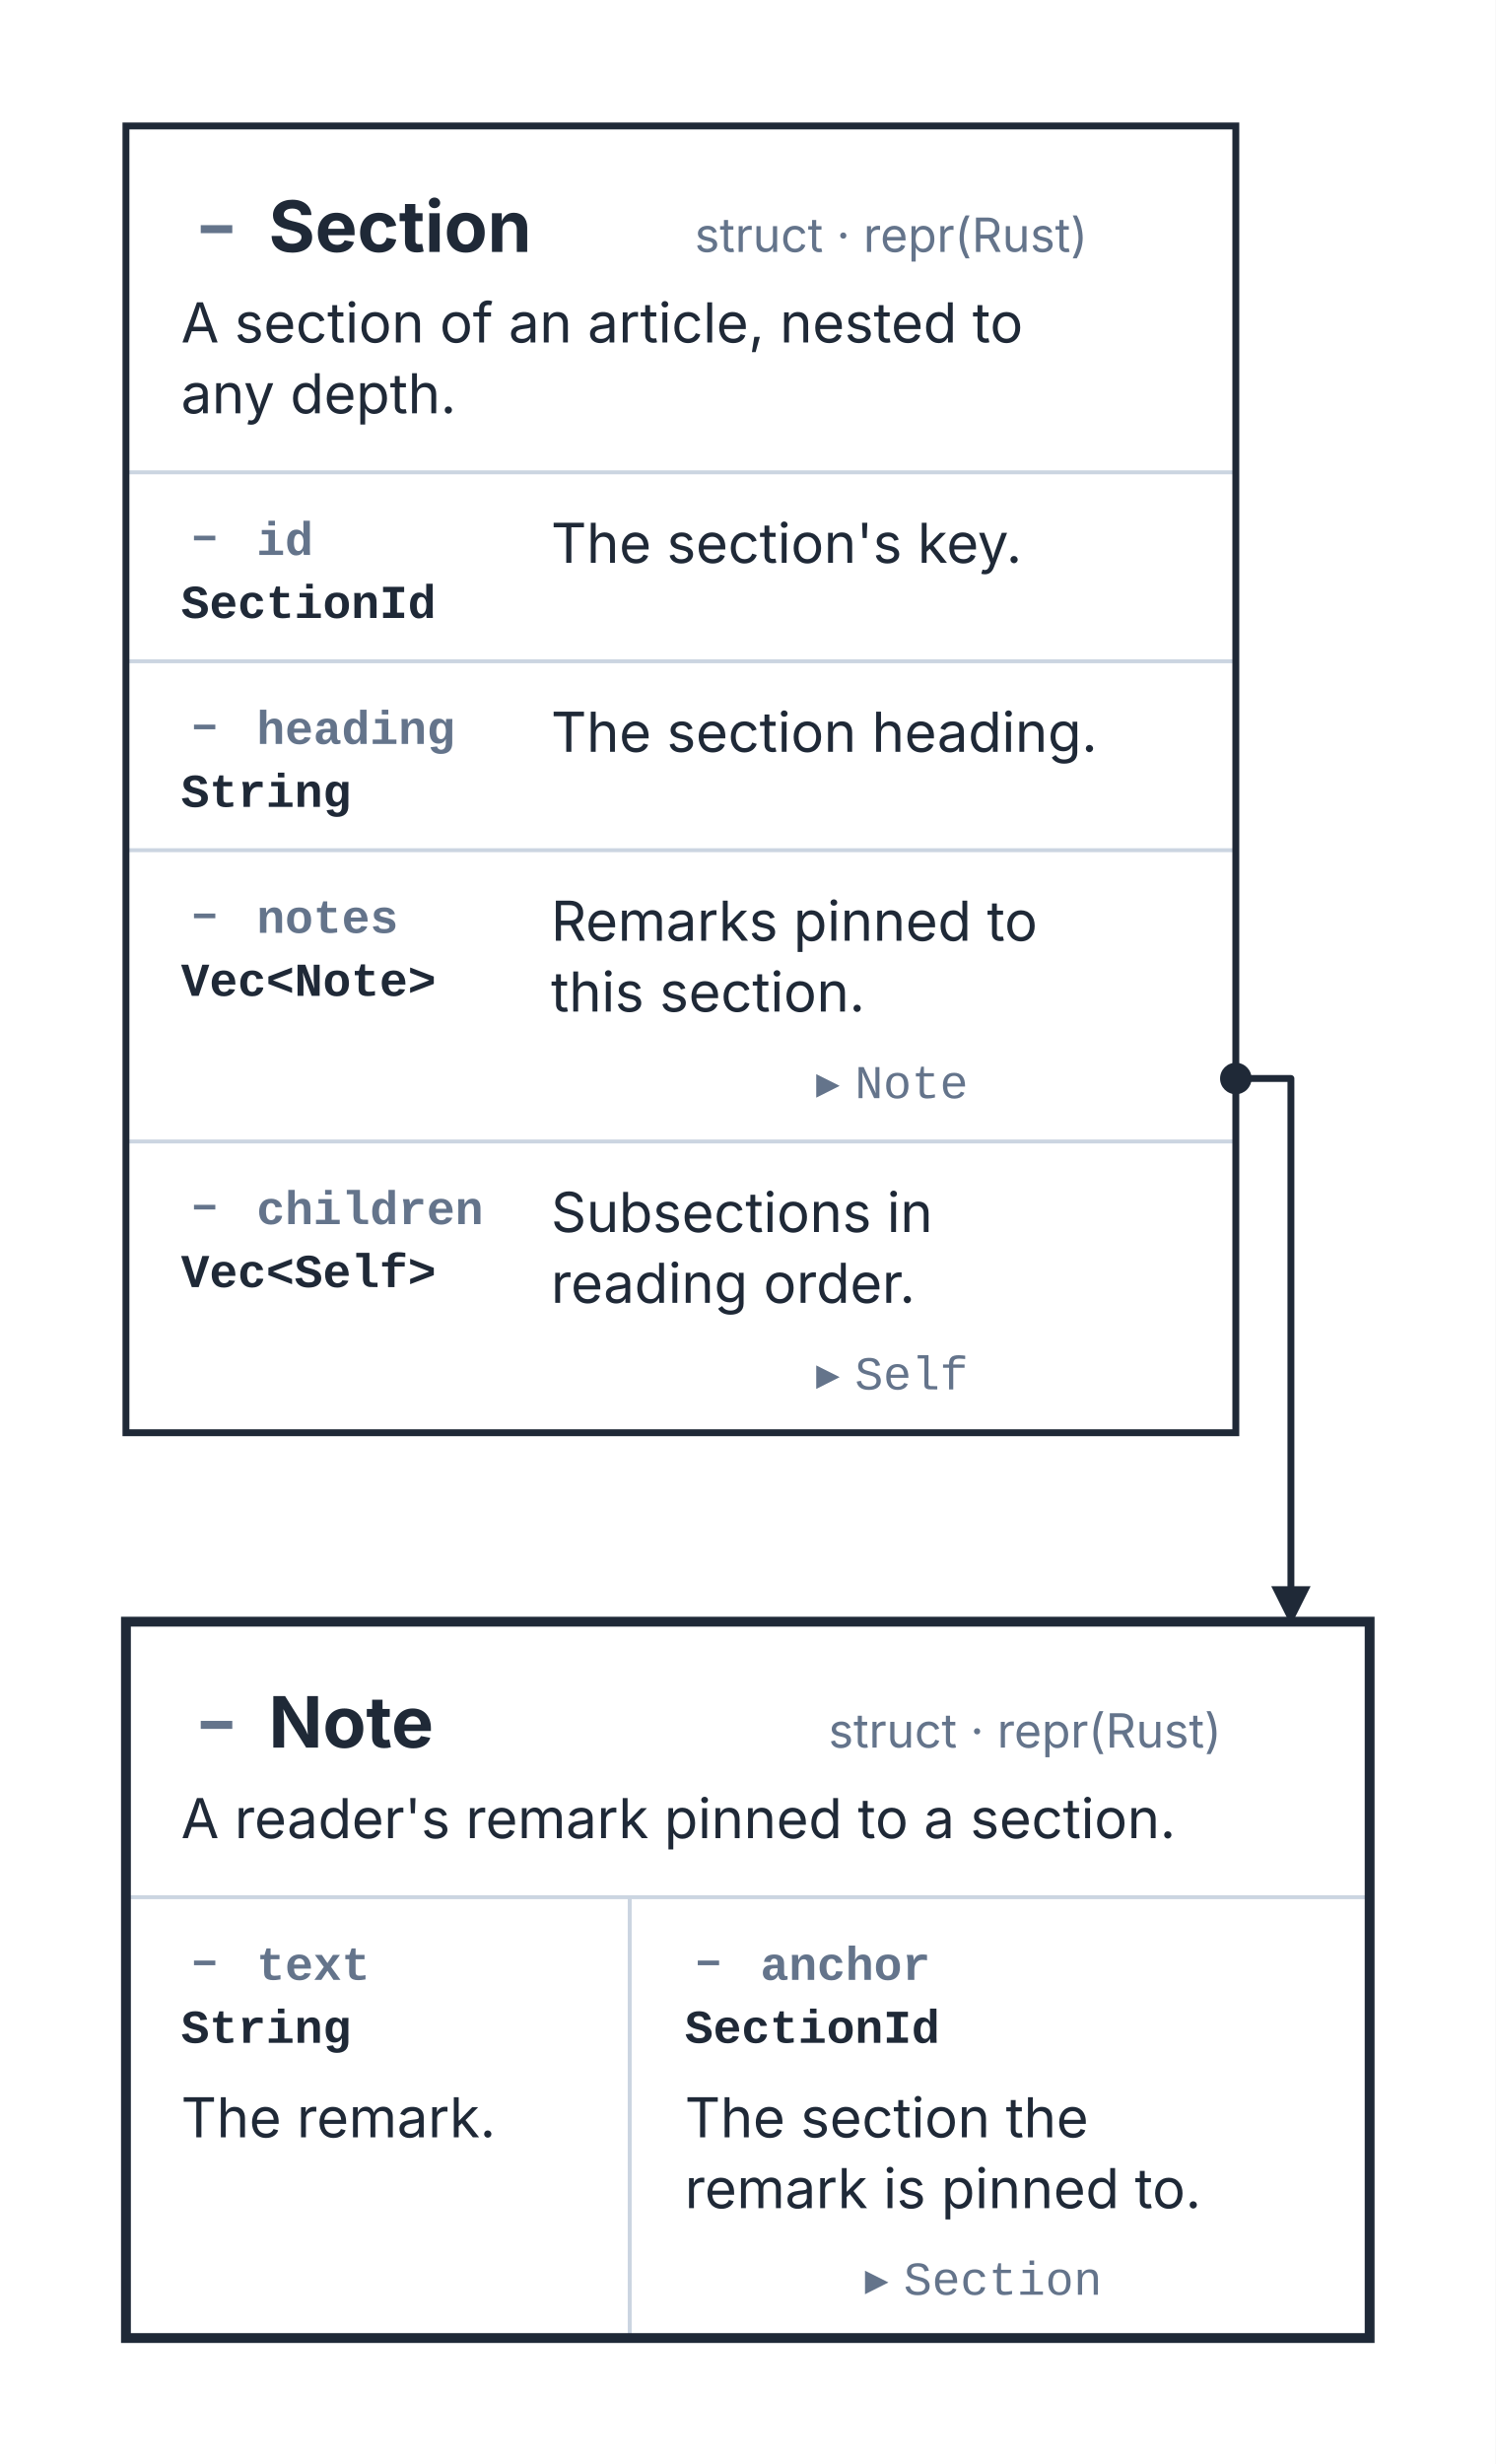
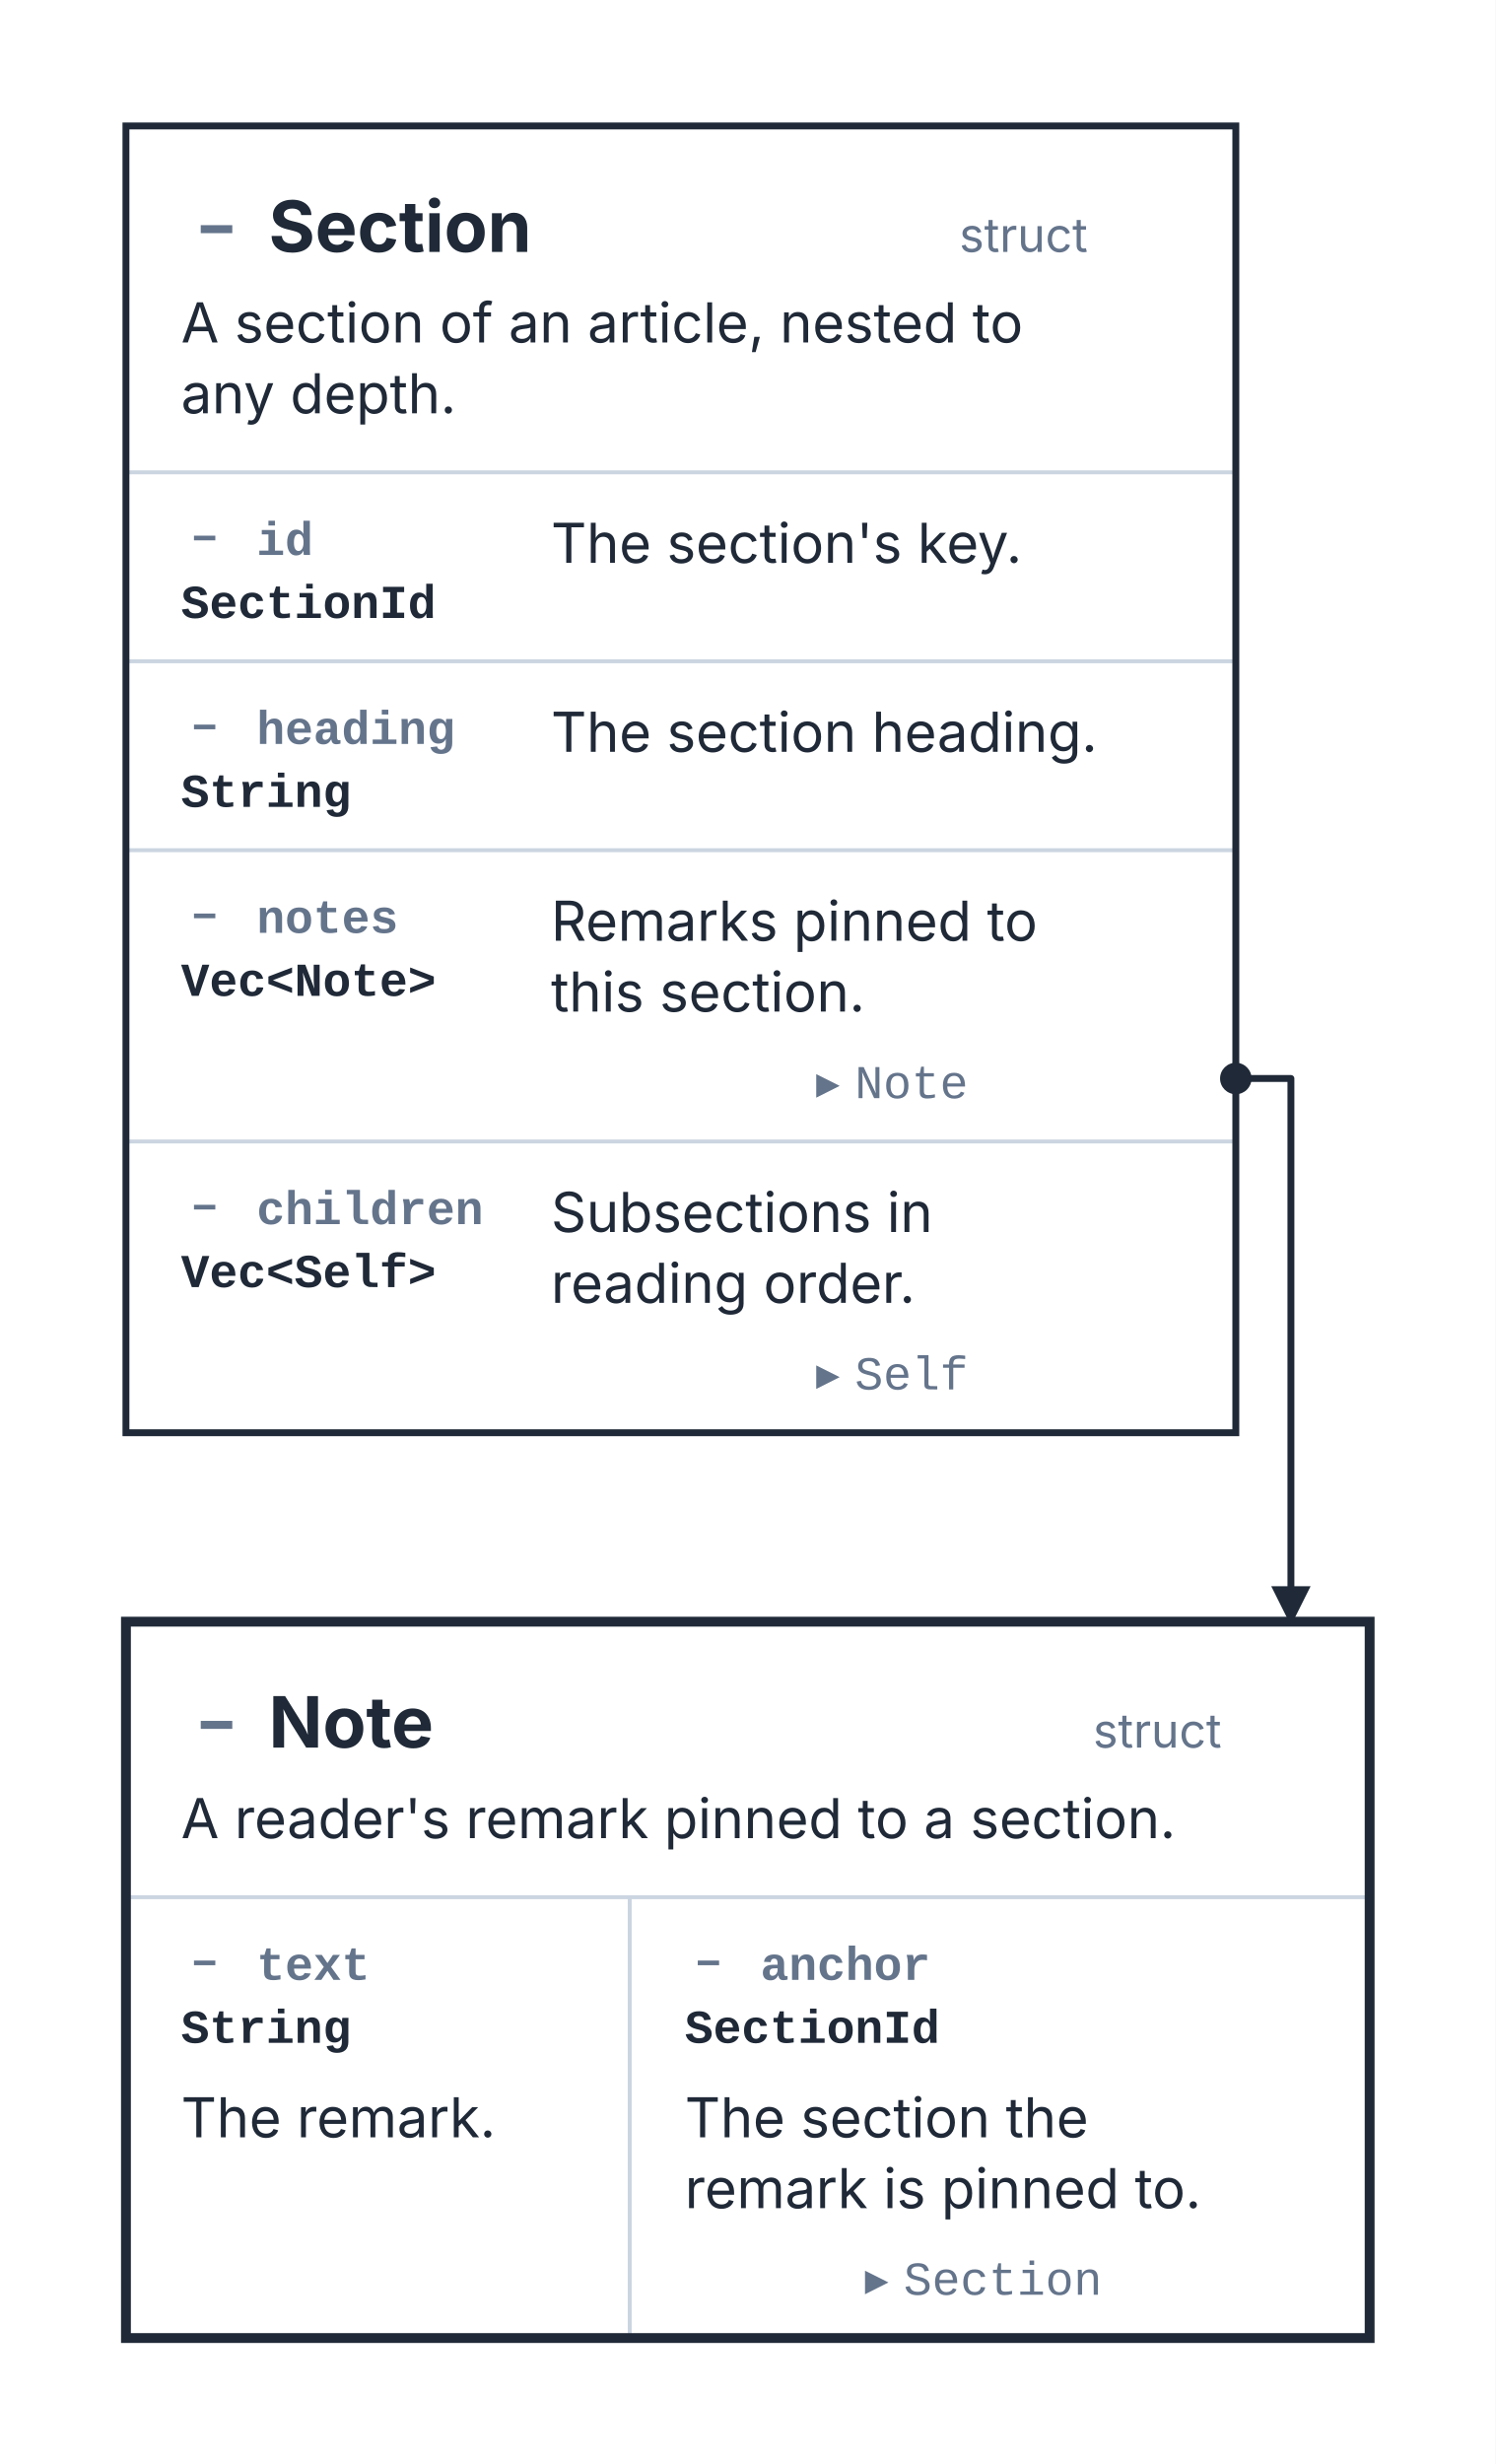
<svg xmlns="http://www.w3.org/2000/svg" width="380" height="626" viewBox="0 0 380 626" role="img" aria-labelledby="kaalang-title" aria-describedby="kaalang-description">
  <defs>
    <style>
      svg { color: #1f2937; font-family: Inter, ui-sans-serif, system-ui, -apple-system, BlinkMacSystemFont, "Segoe UI", sans-serif; text-rendering: optimizeLegibility; }
      .card-shape { fill: #ffffff; }
      .card-groove { fill: #f8fafc; }
      .card-outline { fill: none; stroke: currentColor; stroke-width: 1.75; }
      .focus .card-outline { stroke-width: 2.5; }
      .card-rules { fill: none; stroke: #cbd5e1; stroke-width: 1; }
      .type-name, .description, .field-type, .variant-name { fill: currentColor; }
      .type-kind, .field-name, .target { fill: #64748b; font-size: 12px; }
      .type-name { font-size: 18px; font-weight: 700; }
      .description, .variant-name { font-size: 14px; }
      .field-type { font-size: 12px; }
      .field-name, .field-type, .variant-name { font-family: ui-monospace, SFMono-Regular, Menlo, Monaco, Consolas, "Liberation Mono", monospace; font-weight: 600; }
      .target .md-code { font-family: ui-monospace, SFMono-Regular, Menlo, Monaco, Consolas, "Liberation Mono", monospace; font-weight: 400; }
      .relationship { fill: none; stroke: currentColor; stroke-width: 1.75; stroke-linejoin: round; }
      .relationship-source { fill: currentColor; }
      .port { fill: #ffffff; stroke: currentColor; stroke-width: 1.75; }
      .md-badge { fill: #64748b; stroke: none; font-size: 0.9em; font-weight: 700; }
    </style>
    <marker id="relationship-arrow" markerWidth="10" markerHeight="10" refX="9" refY="5" orient="auto" markerUnits="userSpaceOnUse">
      <path d="M 0 0 L 10 5 L 0 10 Z" fill="currentColor" />
    </marker>
  </defs>
  <rect width="100%" height="100%" fill="#ffffff" />
  <g class="cards">
    <g class="card">
      <rect class="card-shape" x="32" y="32" width="282" height="332" />
      <path class="card-rules" d="M 32 120 L 314 120 M 32 168 L 314 168 M 32 216 L 314 216 M 32 290 L 314 290" />
      <rect class="card-outline" x="32" y="32" width="282" height="332" />
      <g class="type-name">
        <text class="md-badge" x="55" y="62.92" text-anchor="middle">−</text>
        <text x="64" y="64" text-anchor="start" xml:space="preserve"> Section</text>
      </g>
      <text class="type-kind" text-anchor="end" y="64" xml:space="preserve">
-         <tspan x="300" dy="0">struct · repr(Rust)</tspan>
+         <tspan x="300" dy="0">struct</tspan>
      </text>
      <text class="description" y="87" xml:space="preserve">
        <tspan x="46" dy="0">A section of an article, nested to </tspan>
        <tspan x="46" dy="18">any depth.</tspan>
      </text>
      <g class="field-name">
        <text class="md-badge" x="52" y="140.28" text-anchor="middle">−</text>
        <text x="58" y="141" text-anchor="start" xml:space="preserve"> id</text>
      </g>
      <text class="field-type" y="157" xml:space="preserve">
        <tspan x="46" dy="0">SectionId</tspan>
      </text>
      <text class="description" y="143" xml:space="preserve">
        <tspan x="140" dy="0">The section's key.</tspan>
      </text>
      <g class="field-name">
        <text class="md-badge" x="52" y="188.28" text-anchor="middle">−</text>
        <text x="58" y="189" text-anchor="start" xml:space="preserve"> heading</text>
      </g>
      <text class="field-type" y="205" xml:space="preserve">
        <tspan x="46" dy="0">String</tspan>
      </text>
      <text class="description" y="191" xml:space="preserve">
        <tspan x="140" dy="0">The section heading.</tspan>
      </text>
      <g class="field-name">
        <text class="md-badge" x="52" y="236.28" text-anchor="middle">−</text>
        <text x="58" y="237" text-anchor="start" xml:space="preserve"> notes</text>
      </g>
      <text class="field-type" y="253" xml:space="preserve">
        <tspan x="46" dy="0">Vec&lt;Note&gt;</tspan>
      </text>
      <text class="description" y="239" xml:space="preserve">
        <tspan x="140" dy="0">Remarks pinned to </tspan>
        <tspan x="140" dy="18">this section.</tspan>
      </text>
      <text class="target" text-anchor="end" y="279" xml:space="preserve">
        <tspan x="300" dy="0">▸ <tspan class="md-code">Note</tspan>
        </tspan>
      </text>
      <g class="field-name">
        <text class="md-badge" x="52" y="310.28" text-anchor="middle">−</text>
        <text x="58" y="311" text-anchor="start" xml:space="preserve"> children</text>
      </g>
      <text class="field-type" y="327" xml:space="preserve">
        <tspan x="46" dy="0">Vec&lt;Self&gt;</tspan>
      </text>
      <text class="description" y="313" xml:space="preserve">
        <tspan x="140" dy="0">Subsections in </tspan>
        <tspan x="140" dy="18">reading order.</tspan>
      </text>
      <text class="target" text-anchor="end" y="353" xml:space="preserve">
        <tspan x="300" dy="0">▸ <tspan class="md-code">Self</tspan>
        </tspan>
      </text>
    </g>
    <g class="card focus">
      <rect class="card-shape" x="32" y="412" width="316" height="182" />
      <path class="card-rules" d="M 32 482 L 348 482 M 160 482 L 160 594" />
      <rect class="card-outline" x="32" y="412" width="316" height="182" />
      <g class="type-name">
        <text class="md-badge" x="55" y="442.92" text-anchor="middle">−</text>
        <text x="64" y="444" text-anchor="start" xml:space="preserve"> Note</text>
      </g>
      <text class="type-kind" text-anchor="end" y="444" xml:space="preserve">
-         <tspan x="334" dy="0">struct · repr(Rust)</tspan>
+         <tspan x="334" dy="0">struct</tspan>
      </text>
      <text class="description" y="467" xml:space="preserve">
        <tspan x="46" dy="0">A reader's remark pinned to a section.</tspan>
      </text>
      <g class="field-name">
        <text class="md-badge" x="52" y="502.28" text-anchor="middle">−</text>
        <text x="58" y="503" text-anchor="start" xml:space="preserve"> text</text>
      </g>
      <text class="field-type" y="519" xml:space="preserve">
        <tspan x="46" dy="0">String</tspan>
      </text>
      <text class="description" y="543" xml:space="preserve">
        <tspan x="46" dy="0">The remark.</tspan>
      </text>
      <g class="field-name">
        <text class="md-badge" x="180" y="502.28" text-anchor="middle">−</text>
        <text x="186" y="503" text-anchor="start" xml:space="preserve"> anchor</text>
      </g>
      <text class="field-type" y="519" xml:space="preserve">
        <tspan x="174" dy="0">SectionId</tspan>
      </text>
      <text class="description" y="543" xml:space="preserve">
        <tspan x="174" dy="0">The section the </tspan>
        <tspan x="174" dy="18">remark is pinned to.</tspan>
      </text>
      <text class="target" text-anchor="end" y="583" xml:space="preserve">
        <tspan x="334" dy="0">▸ <tspan class="md-code">Section</tspan>
        </tspan>
      </text>
    </g>
  </g>
  <g class="relationships">
    <g class="relationship-route">
      <path class="relationship" d="M 314 274 L 328 274 L 328 412" marker-end="url(#relationship-arrow)" />
      <circle class="relationship-source" cx="314" cy="274" r="4" />
    </g>
  </g>
</svg>
